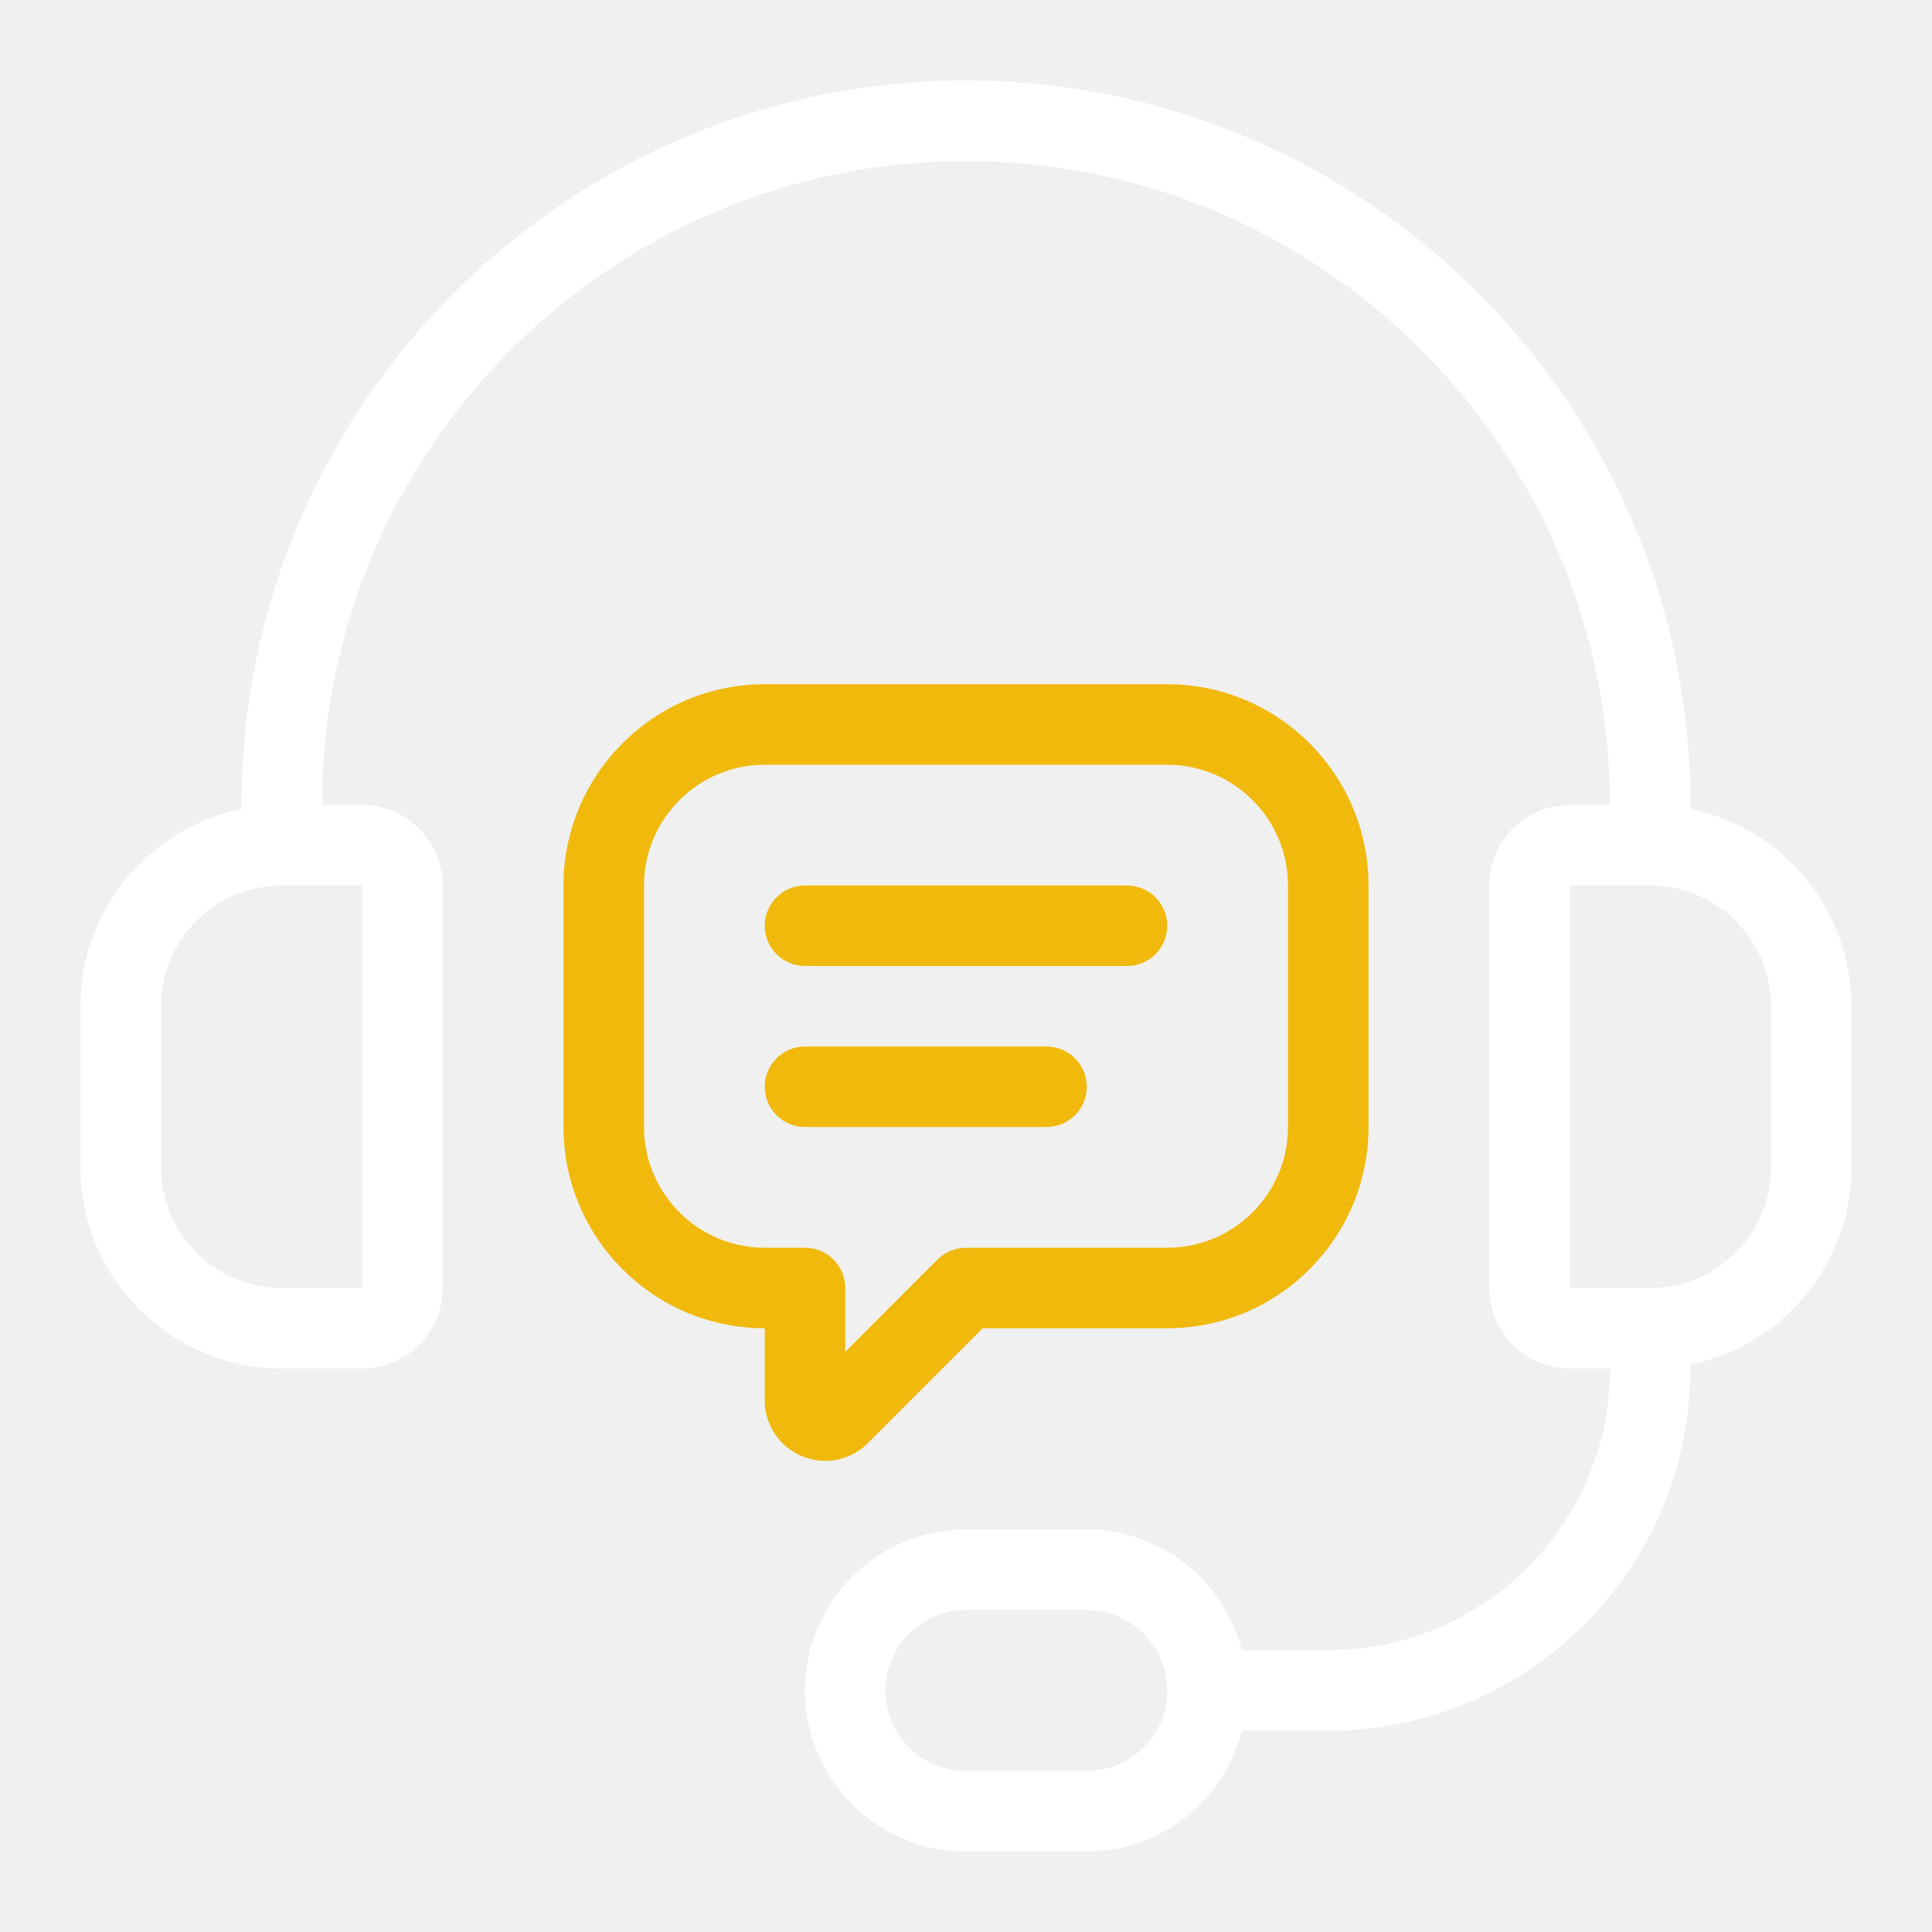
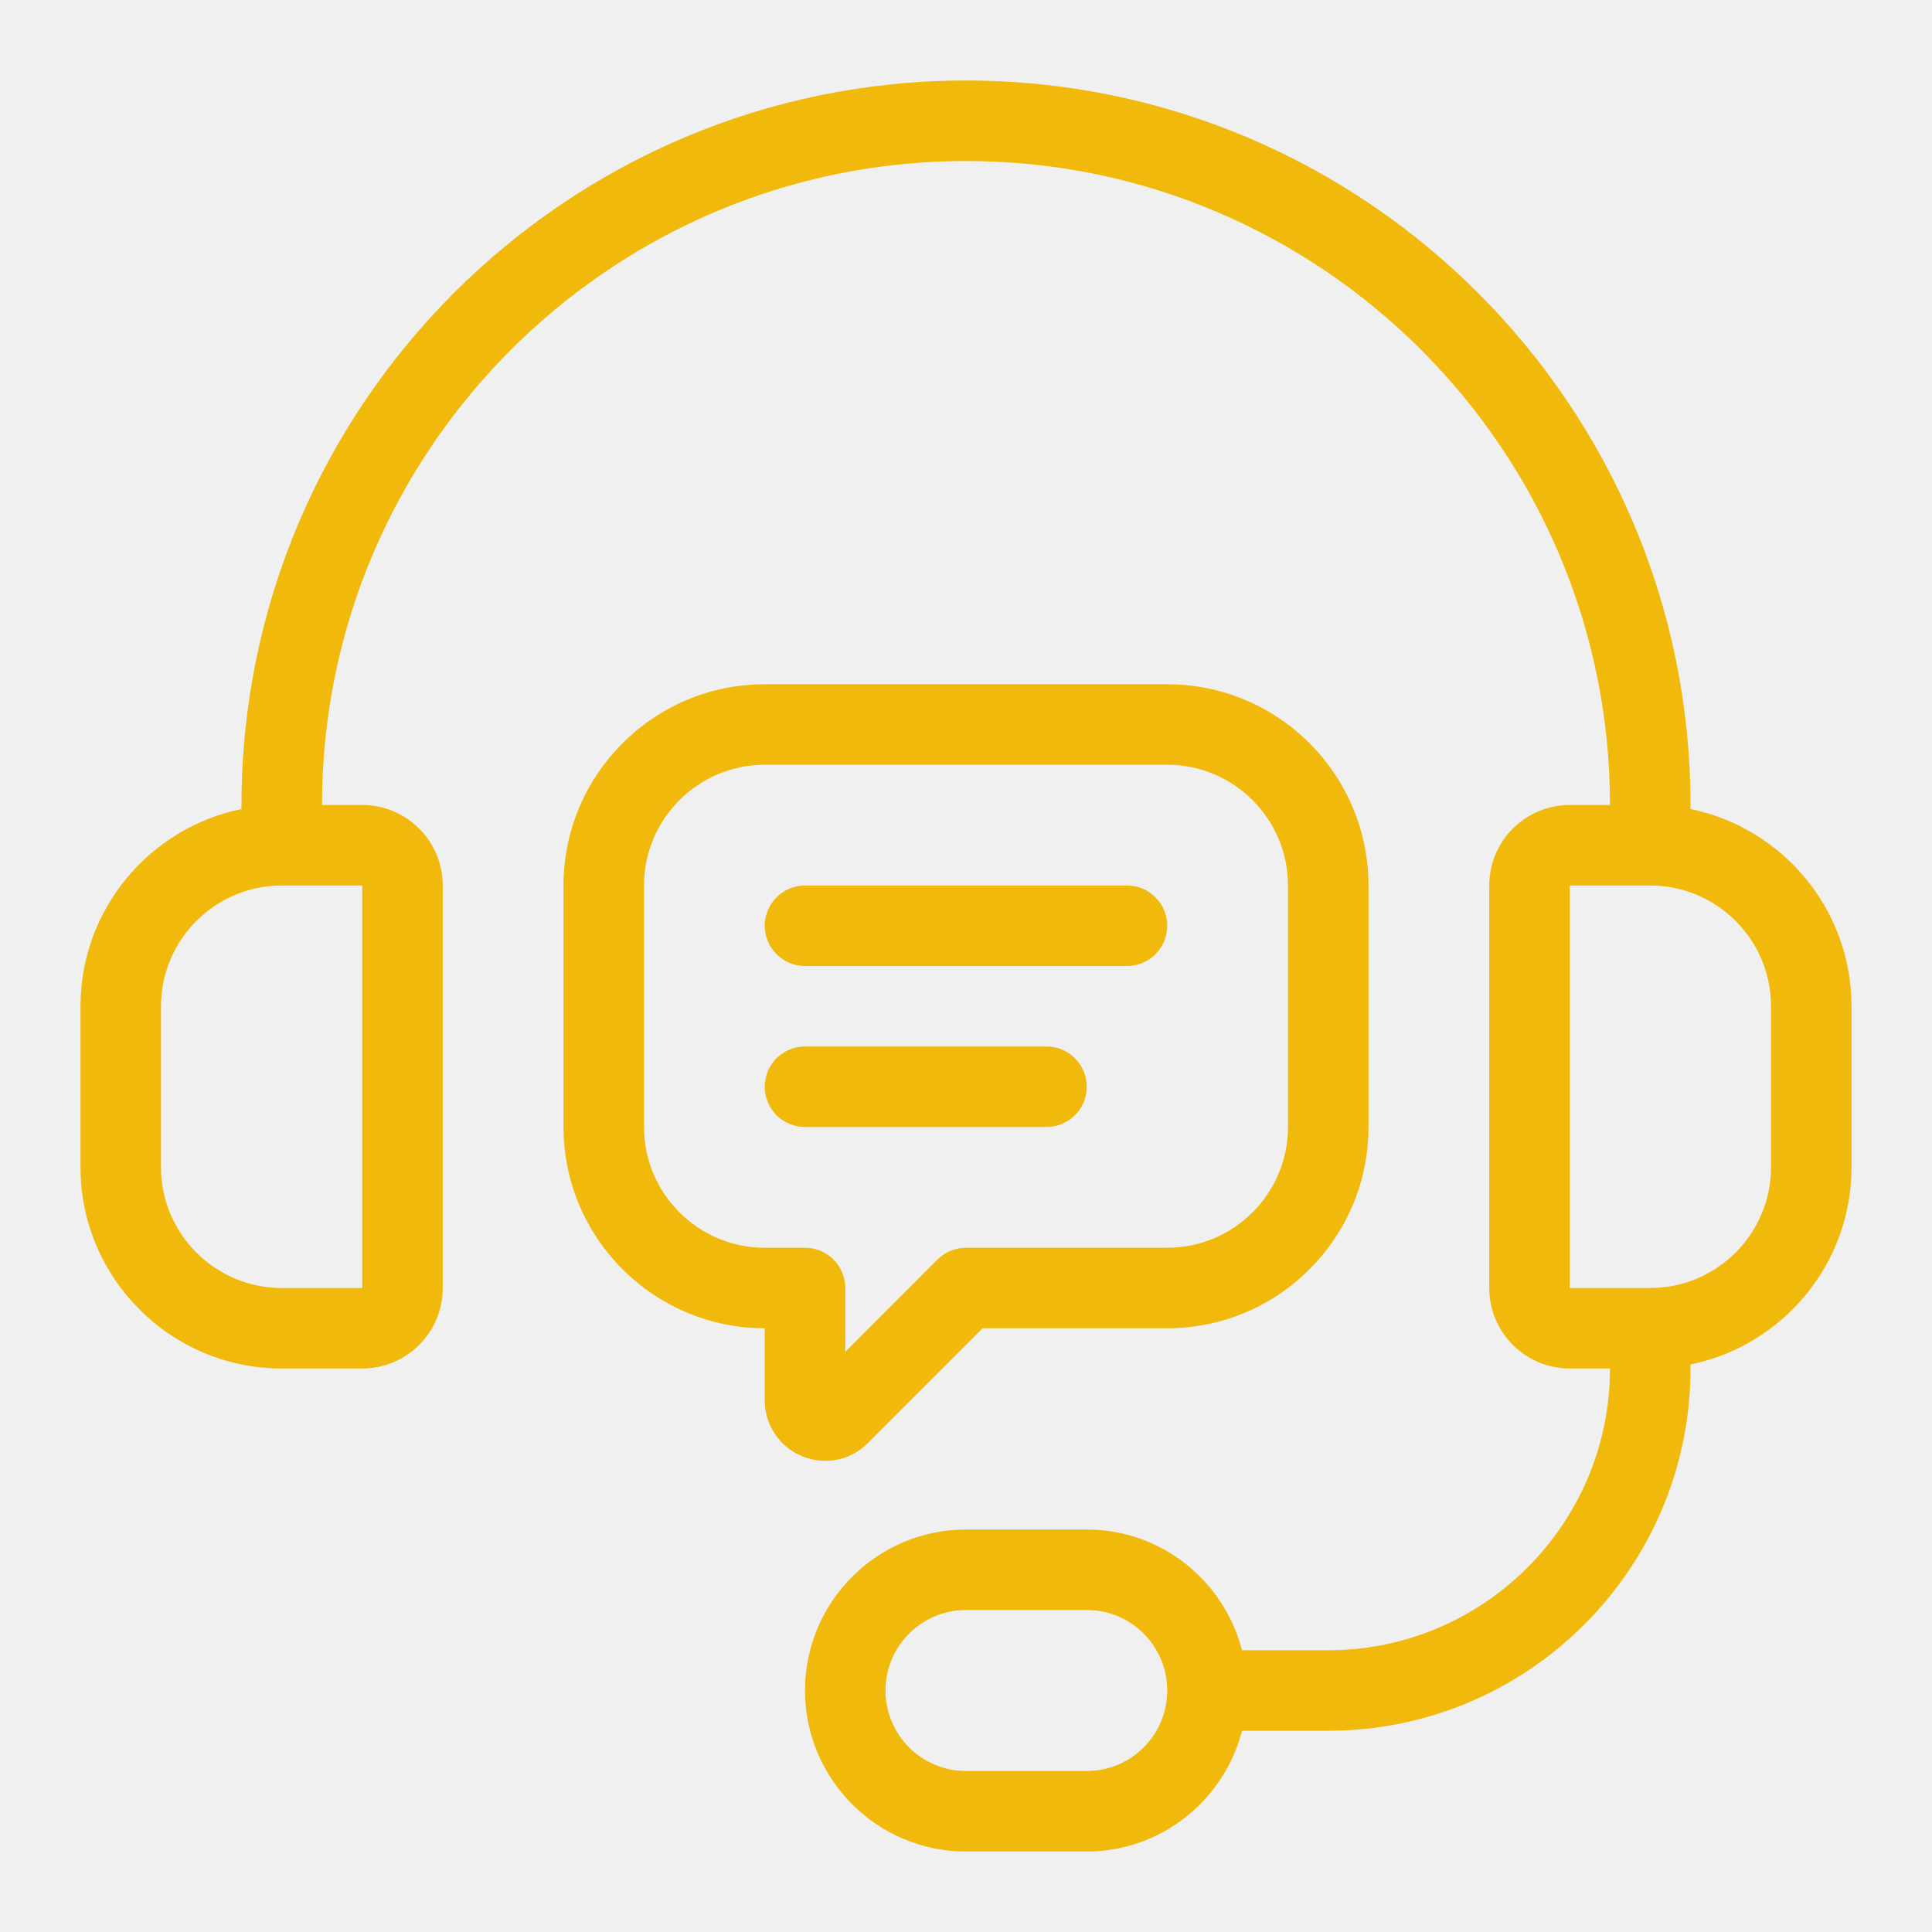
<svg xmlns="http://www.w3.org/2000/svg" width="24" height="24" viewBox="0 0 24 24" fill="none">
-   <path d="M21 10.05V10C21 5.037 16.962 1 12 1C7.037 1 3 5.037 3 10V10.05C1.861 10.283 1 11.293 1 12.5V14.5C1 15.879 2.122 17 3.5 17H4.5C5.051 17 5.5 16.552 5.5 16V11C5.5 10.448 5.051 10 4.5 10H4C4 5.589 7.589 2 12 2C16.411 2 20 5.589 20 10H19.5C18.948 10 18.5 10.448 18.5 11V16C18.5 16.552 18.948 17 19.5 17H20C20 18.93 18.43 20.5 16.5 20.5H15.429C15.206 19.64 14.429 19 13.5 19H12C10.897 19 10 19.897 10 21C10 22.103 10.897 23 12 23H13.5C14.429 23 15.206 22.36 15.429 21.5H16.5C18.981 21.5 21 19.482 21 17V16.95C22.14 16.717 23 15.707 23 14.5V12.5C23 11.293 22.14 10.283 21 10.05ZM4.5 11V16H3.5C2.673 16 2 15.327 2 14.5V12.5C2 11.673 2.673 11 3.5 11H4.5ZM13.5 22H12C11.448 22 11 21.552 11 21C11 20.448 11.448 20 12 20H13.5C14.052 20 14.5 20.448 14.5 21C14.5 21.552 14.052 22 13.5 22ZM22 14.5C22 15.327 21.327 16 20.5 16H19.5V11H20.5C21.327 11 22 11.673 22 12.5V14.5Z" fill="white" />
+   <path d="M21 10.05V10C21 5.037 16.962 1 12 1C7.037 1 3 5.037 3 10V10.05C1.861 10.283 1 11.293 1 12.5V14.5C1 15.879 2.122 17 3.5 17H4.5C5.051 17 5.5 16.552 5.5 16V11C5.5 10.448 5.051 10 4.5 10H4C4 5.589 7.589 2 12 2C16.411 2 20 5.589 20 10H19.5C18.948 10 18.5 10.448 18.5 11V16C18.5 16.552 18.948 17 19.5 17H20C20 18.93 18.43 20.5 16.5 20.5H15.429C15.206 19.64 14.429 19 13.5 19H12C10.897 19 10 19.897 10 21C10 22.103 10.897 23 12 23H13.5C14.429 23 15.206 22.36 15.429 21.5H16.5C18.981 21.5 21 19.482 21 17V16.95C22.14 16.717 23 15.707 23 14.5V12.5C23 11.293 22.14 10.283 21 10.05ZM4.5 11V16H3.5C2.673 16 2 15.327 2 14.5V12.5C2 11.673 2.673 11 3.5 11H4.5ZM13.5 22H12C11.448 22 11 21.552 11 21C11 20.448 11.448 20 12 20H13.5C14.052 20 14.5 20.448 14.5 21C14.5 21.552 14.052 22 13.5 22ZM22 14.5C22 15.327 21.327 16 20.5 16H19.5V11H20.5C21.327 11 22 11.673 22 12.5V14.5Z" fill="#F0B90B" />
  <path d="M10.78 17.927L12.207 16.5H14.501C15.879 16.5 17 15.379 17 14V11C17 9.621 15.879 8.5 14.501 8.5H9.5C8.122 8.5 7 9.621 7 11V14C7 15.379 8.122 16.5 9.5 16.5V17.396C9.5 17.701 9.682 17.973 9.964 18.09C10.057 18.128 10.155 18.147 10.252 18.147C10.447 18.147 10.637 18.071 10.78 17.927ZM9.5 15.5C8.673 15.5 8 14.827 8 14V11C8 10.173 8.673 9.5 9.5 9.5H14.5C15.327 9.5 16 10.173 16 11V14C16 14.827 15.327 15.5 14.5 15.5H12C11.867 15.5 11.74 15.553 11.646 15.646L10.5 16.793V16C10.5 15.723 10.276 15.5 10 15.5H9.5Z" fill="#F0B90B" />
  <path d="M10 12H14C14.276 12 14.5 11.776 14.5 11.5C14.5 11.224 14.276 11 14 11H10C9.724 11 9.5 11.224 9.5 11.5C9.5 11.776 9.724 12 10 12Z" fill="#F0B90B" />
  <path d="M13.5 13.5C13.5 13.223 13.276 13 13 13H10C9.724 13 9.5 13.223 9.5 13.5C9.5 13.777 9.724 14 10 14H13C13.276 14 13.5 13.777 13.5 13.5Z" fill="#F0B90B" />
</svg>
